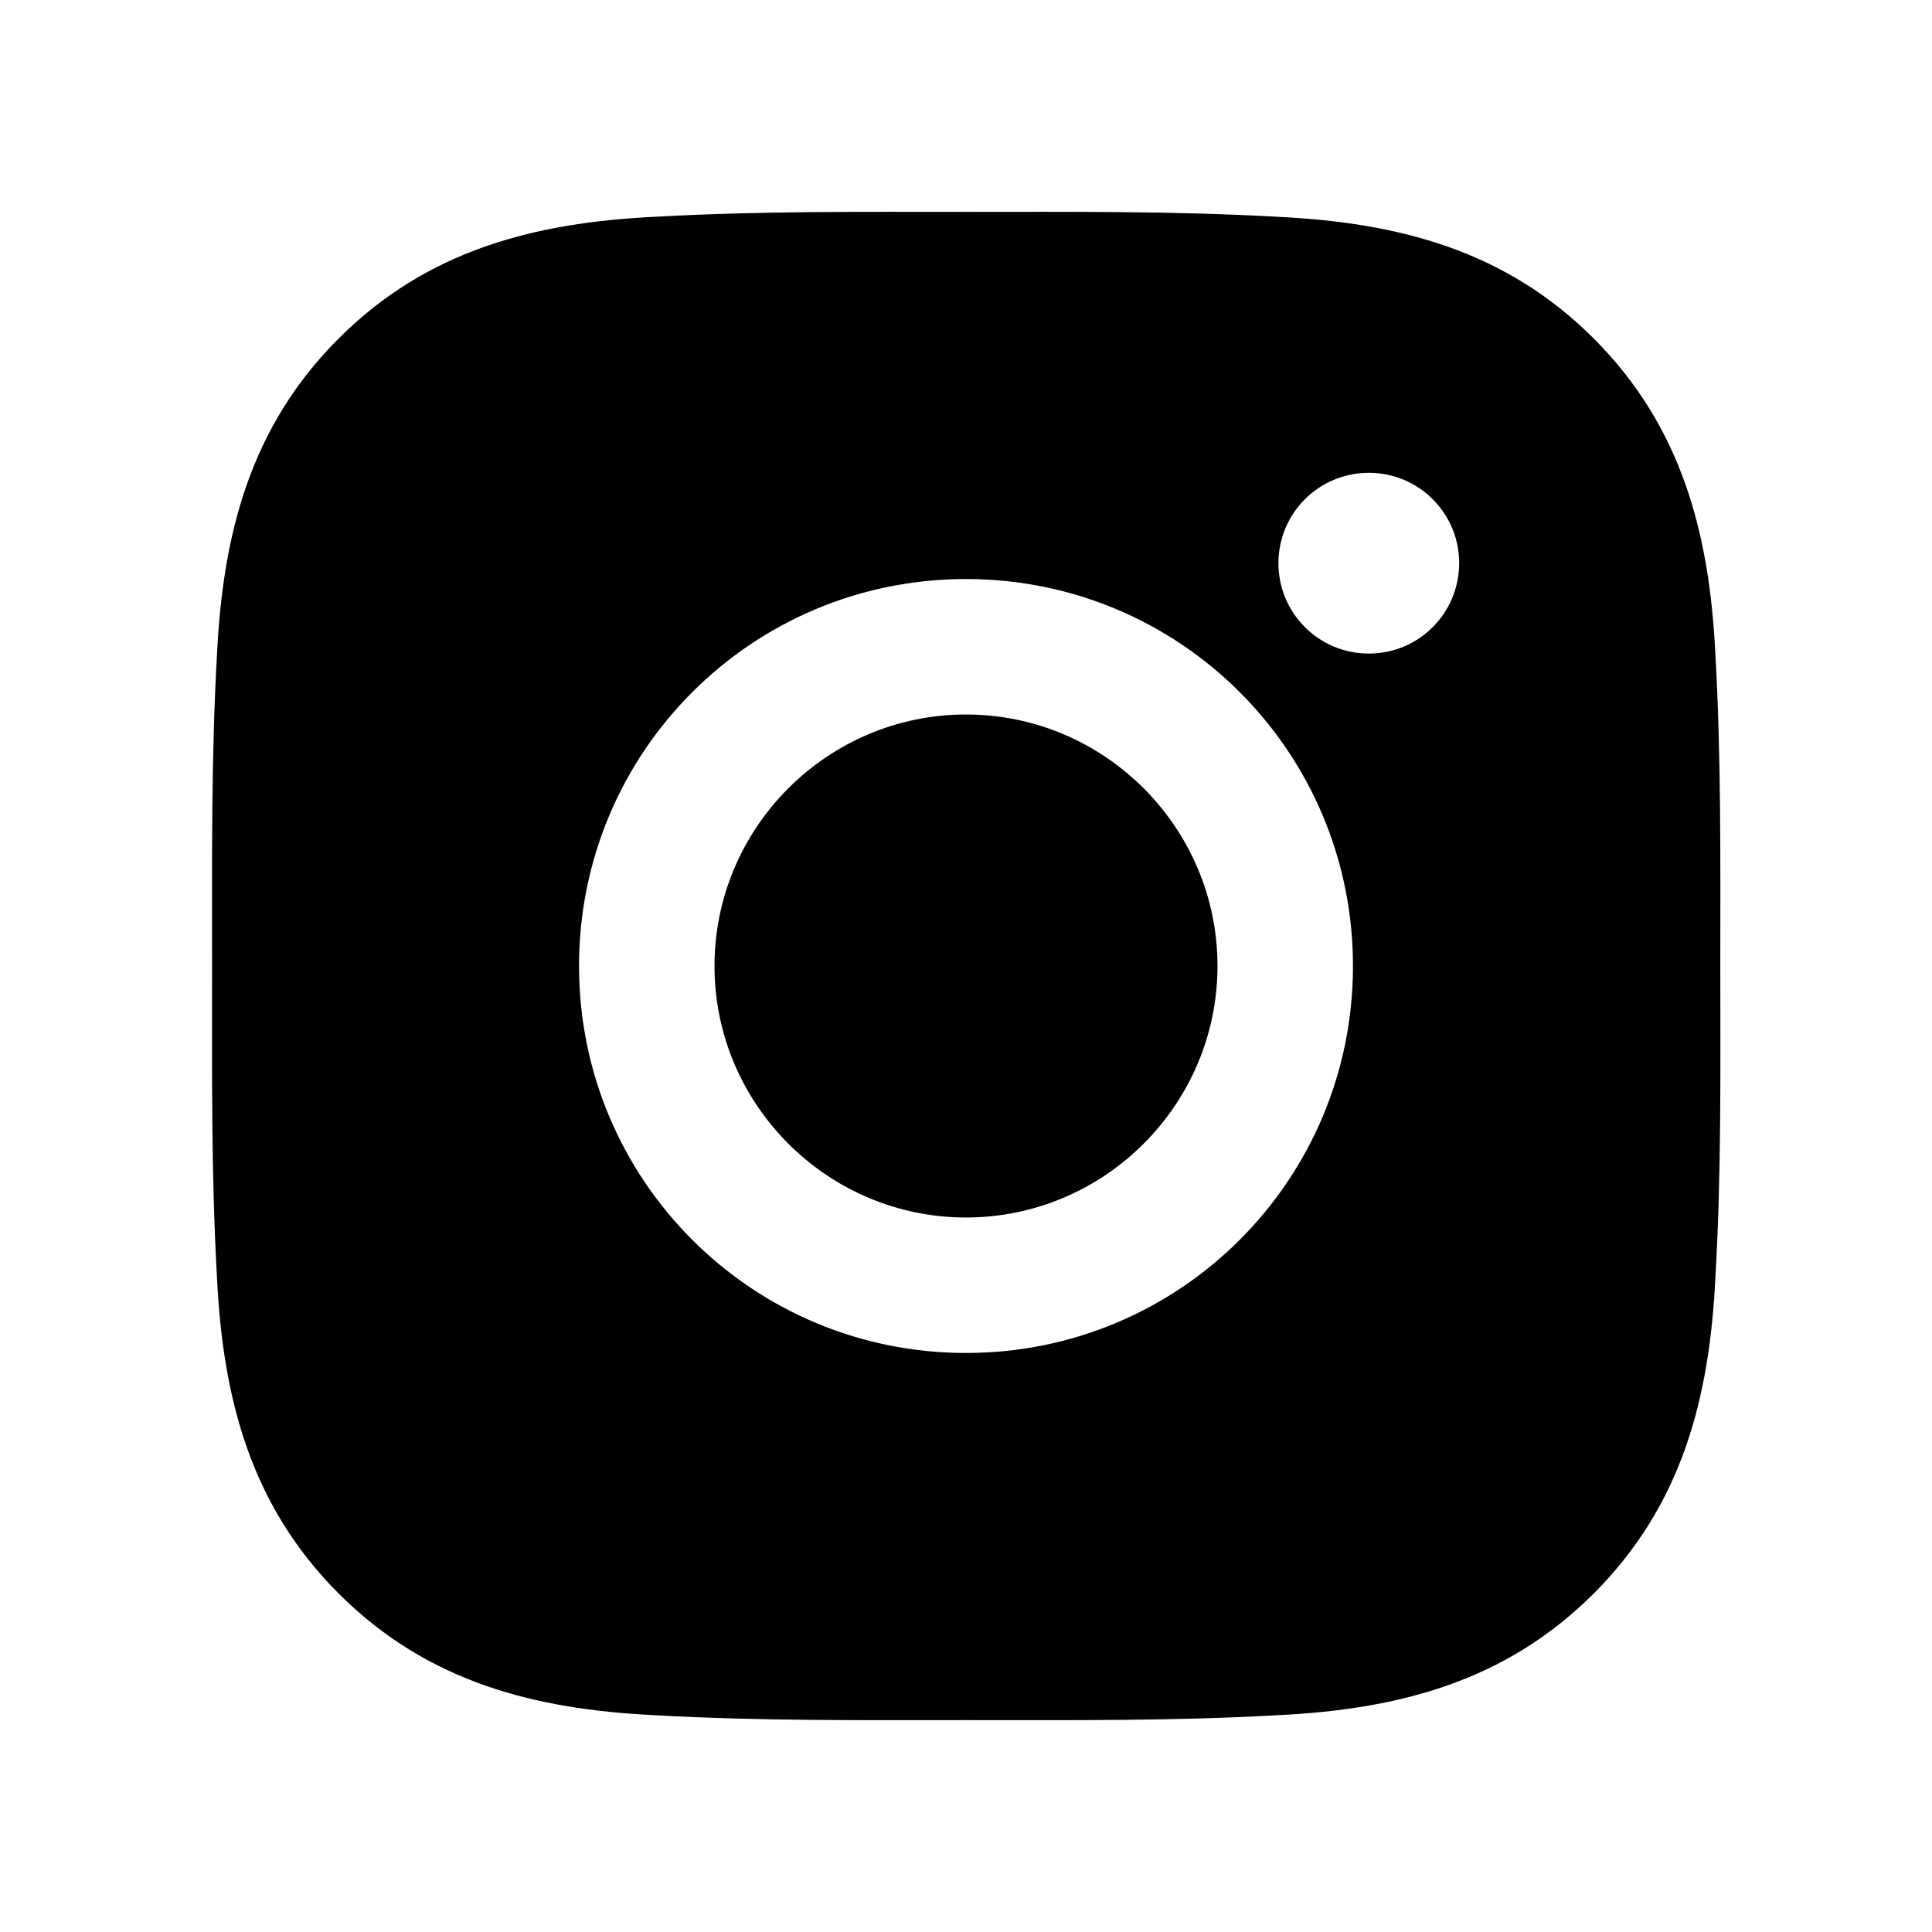
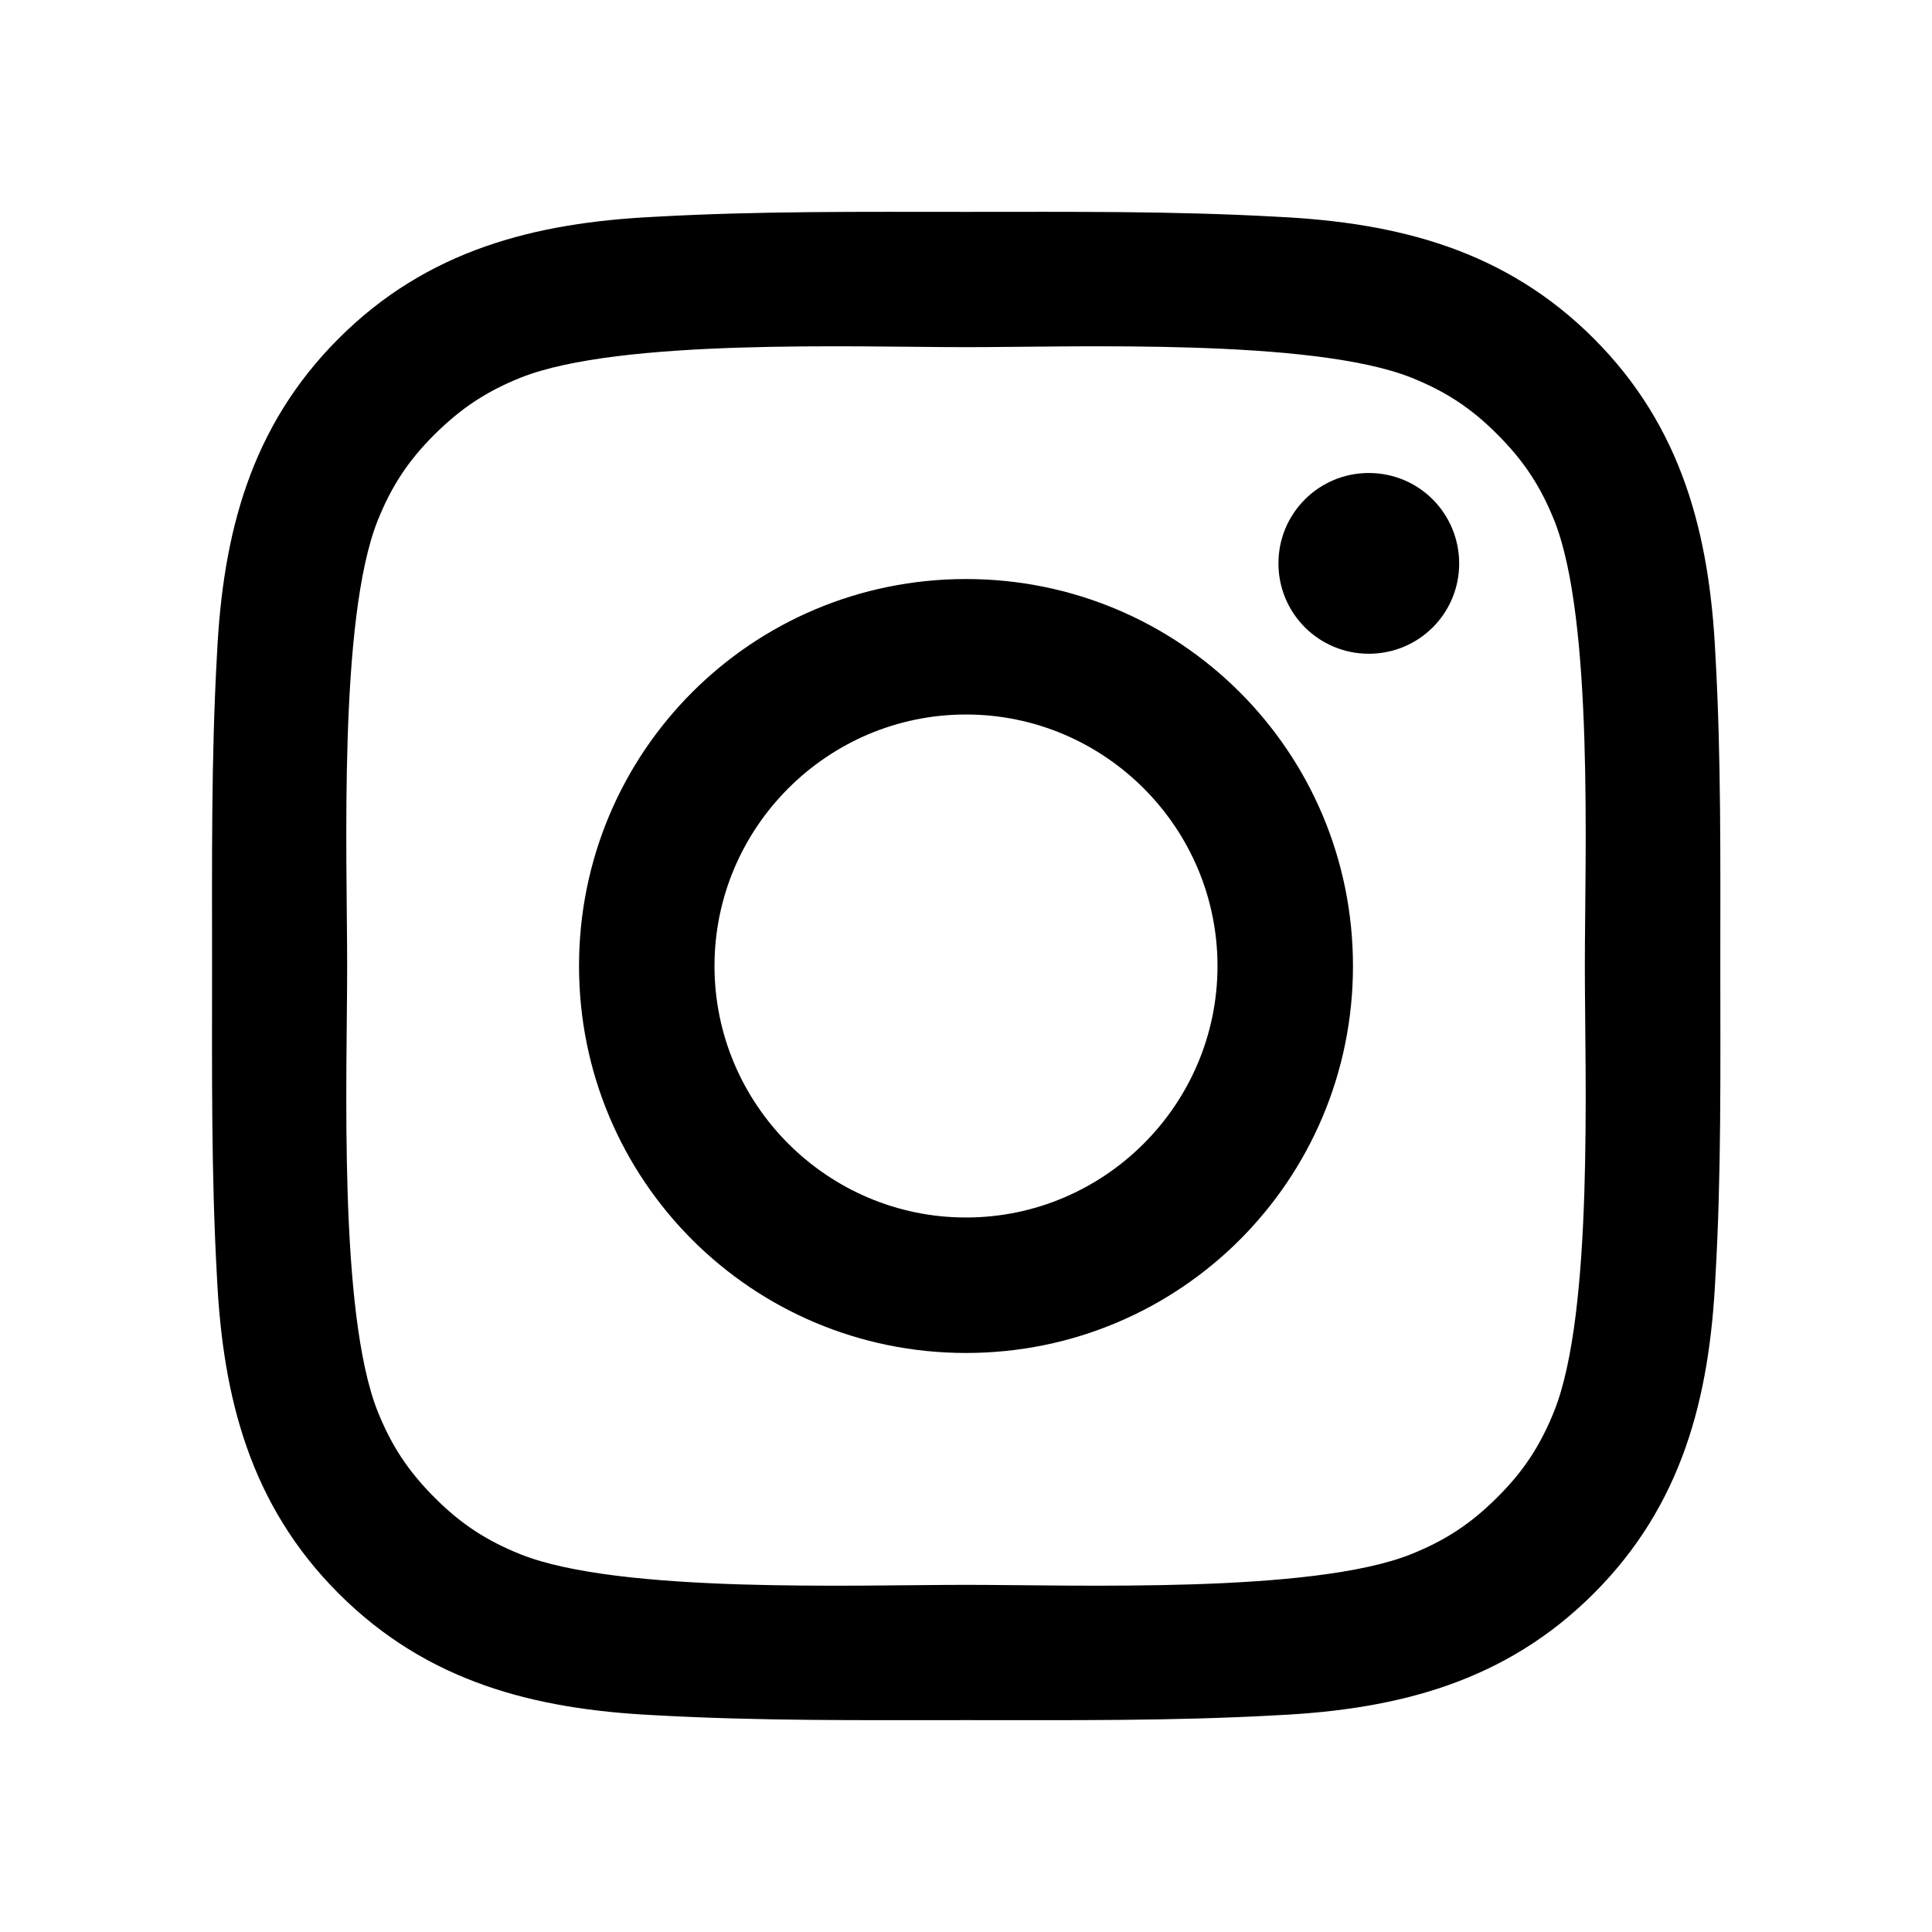
- <svg xmlns="http://www.w3.org/2000/svg" t="1634813556789" class="icon" viewBox="0 0 1024 1024" version="1.1" p-id="3965" width="200" height="200">
-   <path d="M512 378.7c-73.4 0-133.3 59.9-133.3 133.3S438.6 645.3 512 645.3 645.3 585.4 645.3 512 585.4 378.7 512 378.7z" p-id="3966" fill="#000000" />
-   <path d="M911.8 512c0-55.2 0.5-109.9-2.6-165-3.1-64-17.7-120.8-64.5-167.6-46.9-46.9-103.6-61.4-167.6-64.5-55.2-3.1-109.9-2.6-165-2.6-55.2 0-109.9-0.5-165 2.6-64 3.1-120.8 17.7-167.6 64.5C132.6 226.3 118.1 283 115 347c-3.1 55.2-2.6 109.9-2.6 165s-0.5 109.9 2.6 165c3.1 64 17.7 120.8 64.5 167.6 46.9 46.9 103.6 61.4 167.6 64.5 55.2 3.1 109.9 2.6 165 2.6 55.2 0 109.9 0.5 165-2.6 64-3.1 120.8-17.7 167.6-64.5 46.9-46.9 61.4-103.6 64.5-167.6 3.2-55.1 2.6-109.8 2.6-165zM512 717.1c-113.5 0-205.1-91.6-205.1-205.1S398.5 306.9 512 306.9 717.1 398.5 717.1 512 625.5 717.1 512 717.1z m213.5-370.7c-26.5 0-47.9-21.4-47.9-47.9s21.4-47.9 47.9-47.9 47.9 21.4 47.9 47.9c-0.1 26.6-21.4 47.9-47.9 47.9z" p-id="3967" fill="#000000" />
+ <svg xmlns="http://www.w3.org/2000/svg" t="1634817846316" class="icon" viewBox="0 0 1024 1024" version="1.1" p-id="9467" width="200" height="200">
+   <path d="M512 306.9c-113.5 0-205.1 91.6-205.1 205.1S398.5 717.1 512 717.1 717.1 625.5 717.1 512 625.5 306.9 512 306.9z m0 338.4c-73.4 0-133.3-59.9-133.3-133.3S438.6 378.7 512 378.7 645.3 438.6 645.3 512 585.4 645.3 512 645.3zM725.5 250.7c-26.5 0-47.9 21.4-47.9 47.9s21.4 47.9 47.9 47.9 47.9-21.3 47.9-47.9c-0.1-26.6-21.4-47.9-47.9-47.9z" p-id="9468" fill="#000000" />
+   <path d="M911.8 512c0-55.2 0.5-109.9-2.6-165-3.1-64-17.7-120.8-64.5-167.6-46.9-46.9-103.6-61.4-167.6-64.5-55.2-3.1-109.9-2.6-165-2.6-55.2 0-109.9-0.5-165 2.6-64 3.1-120.8 17.7-167.6 64.5C132.6 226.3 118.1 283 115 347c-3.1 55.2-2.6 109.9-2.6 165s-0.5 109.9 2.6 165c3.1 64 17.7 120.8 64.5 167.6 46.9 46.9 103.6 61.4 167.6 64.5 55.2 3.1 109.9 2.6 165 2.6 55.2 0 109.9 0.5 165-2.6 64-3.1 120.8-17.7 167.6-64.5 46.9-46.9 61.4-103.6 64.5-167.6 3.2-55.1 2.6-109.8 2.6-165z m-88 235.8c-7.3 18.2-16.1 31.8-30.2 45.8-14.1 14.1-27.6 22.9-45.8 30.2C695.2 844.7 570.3 840 512 840c-58.3 0-183.3 4.7-235.9-16.1-18.2-7.3-31.8-16.1-45.8-30.2-14.1-14.1-22.9-27.6-30.2-45.8C179.3 695.2 184 570.3 184 512c0-58.3-4.7-183.3 16.1-235.9 7.3-18.2 16.1-31.8 30.2-45.8s27.6-22.9 45.8-30.2C328.7 179.3 453.7 184 512 184s183.3-4.7 235.9 16.1c18.2 7.3 31.8 16.1 45.8 30.2 14.1 14.1 22.9 27.6 30.2 45.8C844.7 328.7 840 453.7 840 512c0 58.3 4.7 183.2-16.2 235.8z" p-id="9469" fill="#000000" />
</svg>
